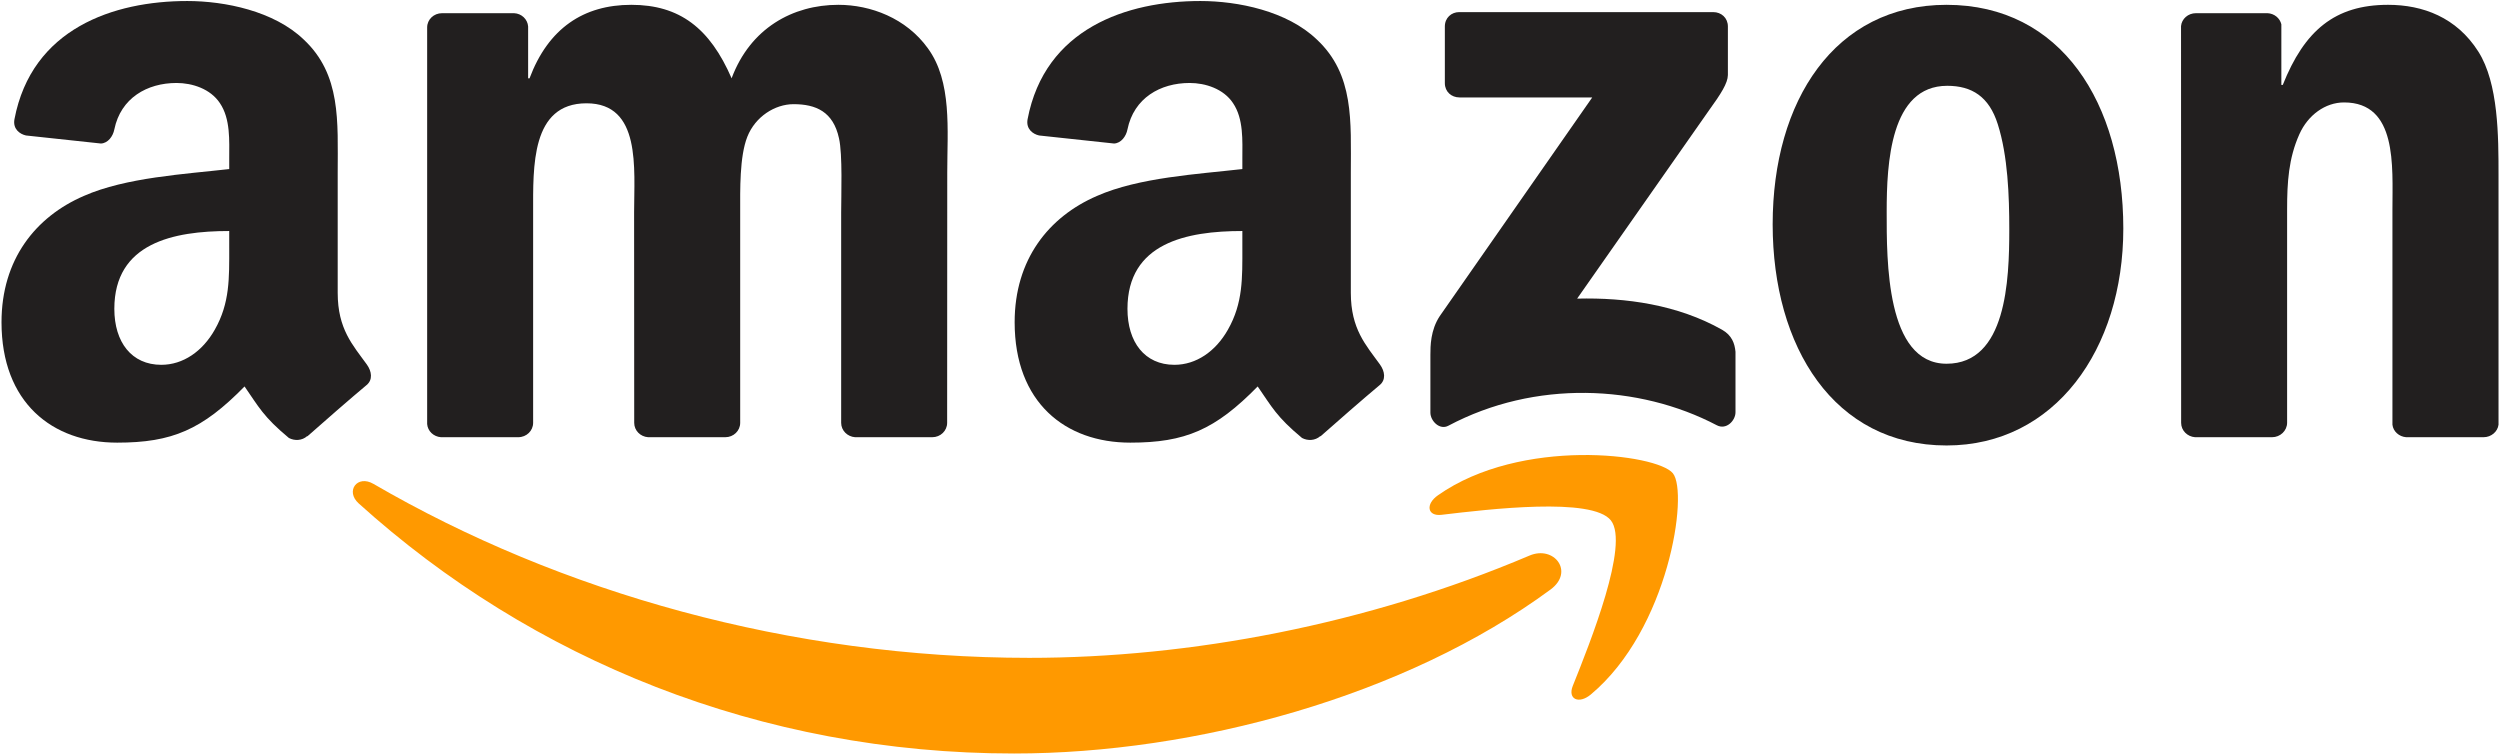
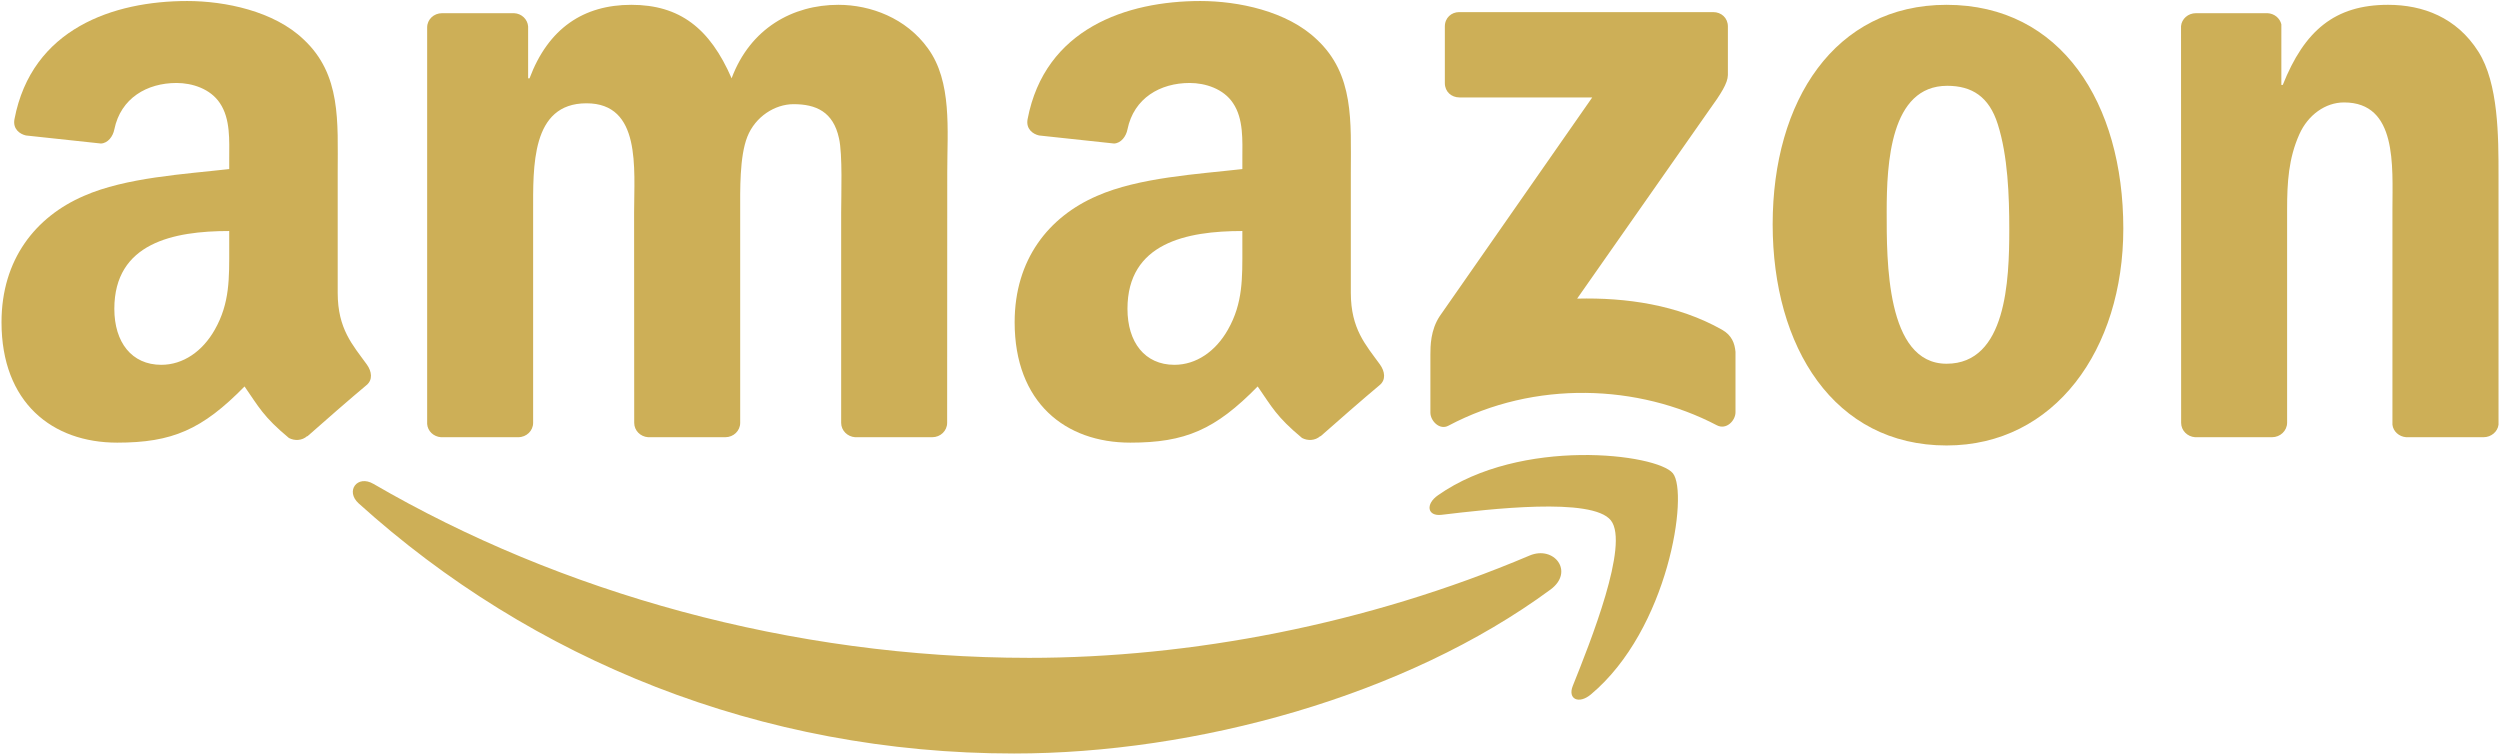
- <svg xmlns="http://www.w3.org/2000/svg" xmlns:xlink="http://www.w3.org/1999/xlink" version="1.1" width="603" height="182" style="fill:#221f1f" id="svg1936">
-   <path d="m 374.006,142.184 c -34.999,25.797 -85.729,39.561 -129.406,39.561 -61.243,0 -116.377,-22.651 -158.088,-60.325 -3.277,-2.963 -0.341,-7 3.592,-4.693 45.014,26.191 100.673,41.947 158.166,41.947 38.775,0 81.43,-8.022 120.65,-24.67 5.925,-2.517 10.88,3.88 5.086,8.18" id="path8" style="fill:#ff9900" />
-   <path d="m 388.557,125.536 c -4.457,-5.715 -29.573,-2.7 -40.846,-1.363 -3.434,0.419 -3.959,-2.569 -0.865,-4.719 20.003,-14.078 52.827,-10.015 56.655,-5.296 3.828,4.745 -0.996,37.647 -19.794,53.351 -2.884,2.412 -5.637,1.127 -4.352,-2.071 4.221,-10.539 13.685,-34.161 9.202,-39.902" id="path10" style="fill:#ff9900" />
+ <svg xmlns="http://www.w3.org/2000/svg" xmlns:xlink="http://www.w3.org/1999/xlink" version="1.1" width="603" height="182" style="fill:#cdaf57" id="svg1936">
+   <path d="m 374.006,142.184 c -34.999,25.797 -85.729,39.561 -129.406,39.561 -61.243,0 -116.377,-22.651 -158.088,-60.325 -3.277,-2.963 -0.341,-7 3.592,-4.693 45.014,26.191 100.673,41.947 158.166,41.947 38.775,0 81.43,-8.022 120.65,-24.67 5.925,-2.517 10.88,3.88 5.086,8.18" id="path8" />
+   <path d="m 388.557,125.536 c -4.457,-5.715 -29.573,-2.7 -40.846,-1.363 -3.434,0.419 -3.959,-2.569 -0.865,-4.719 20.003,-14.078 52.827,-10.015 56.655,-5.296 3.828,4.745 -0.996,37.647 -19.794,53.351 -2.884,2.412 -5.637,1.127 -4.352,-2.071 4.221,-10.539 13.685,-34.161 9.202,-39.902" id="path10" />
  <path d="M 348.497,20.066 V 6.381 c 0,-2.071 1.573,-3.461 3.461,-3.461 h 61.269 c 1.966,0 3.539,1.416 3.539,3.461 v 11.719 c -0.026,1.966 -1.678,4.536 -4.614,8.599 l -31.749,45.329 c 11.798,-0.288 24.251,1.468 34.947,7.498 2.412,1.363 3.067,3.356 3.251,5.322 V 99.451 c 0,1.992 -2.202,4.326 -4.509,3.12 -18.85,-9.884 -43.887,-10.959 -64.729,0.105 -2.124,1.154 -4.352,-1.154 -4.352,-3.146 V 85.661 c 0,-2.228 0.026,-6.03 2.255,-9.412 l 36.782,-52.748 h -32.011 c -1.966,0 -3.539,-1.389 -3.539,-3.434" id="path12" />
  <path d="m 124.999,105.454 h -18.64 c -1.783,-0.131 -3.198,-1.468 -3.33,-3.172 V 6.617 c 0,-1.914 1.599,-3.434 3.592,-3.434 h 17.382 c 1.809,0.079 3.251,1.468 3.382,3.198 v 12.505 h 0.341 c 4.536,-12.086 13.056,-17.723 24.539,-17.723 11.666,0 18.955,5.637 24.198,17.723 4.509,-12.086 14.76,-17.723 25.745,-17.723 7.813,0 16.359,3.225 21.576,10.461 5.899,8.049 4.693,19.741 4.693,29.992 l -0.026,60.377 c 0,1.914 -1.599,3.461 -3.592,3.461 h -18.614 c -1.861,-0.131 -3.356,-1.625 -3.356,-3.461 V 51.29 c 0,-4.037 0.367,-14.105 -0.524,-17.932 -1.389,-6.423 -5.558,-8.232 -10.959,-8.232 -4.509,0 -9.228,3.015 -11.142,7.839 -1.914,4.824 -1.73,12.899 -1.73,18.326 v 50.703 c 0,1.914 -1.599,3.461 -3.592,3.461 h -18.614 c -1.888,-0.131 -3.356,-1.625 -3.356,-3.461 L 152.946,51.29 c 0,-10.67 1.757,-26.374 -11.483,-26.374 -13.397,0 -12.872,15.311 -12.872,26.374 v 50.703 c 0,1.914 -1.599,3.461 -3.592,3.461" id="path14" />
  <path d="m 469.514,1.164 c 27.659,0 42.629,23.752 42.629,53.954 0,29.179 -16.543,52.329 -42.629,52.329 -27.161,0 -41.947,-23.752 -41.947,-53.351 0,-29.782 14.97,-52.932 41.947,-52.932 m 0.157,19.532 c -13.738,0 -14.603,18.719 -14.603,30.385 0,11.693 -0.184,36.651 14.445,36.651 14.445,0 15.127,-20.135 15.127,-32.404 0,-8.075 -0.341,-17.723 -2.779,-25.378 -2.097,-6.659 -6.266,-9.255 -12.191,-9.255" id="path16" />
  <path d="M 548.008,105.454 H 529.446 c -1.861,-0.131 -3.356,-1.625 -3.356,-3.461 l -0.026,-95.691 c 0.157,-1.757 1.704,-3.12 3.592,-3.12 h 17.277 c 1.625,0.079 2.962,1.18 3.33,2.674 v 14.629 h 0.341 c 5.217,-13.082 12.532,-19.322 25.404,-19.322 8.363,0 16.517,3.015 21.76,11.273 4.876,7.655 4.876,20.528 4.876,29.782 v 60.22 c -0.21,1.678 -1.757,3.015 -3.592,3.015 h -18.693 c -1.704,-0.131 -3.12,-1.389 -3.303,-3.015 V 50.478 c 0,-10.461 1.206,-25.771 -11.667,-25.771 -4.535,0 -8.704,3.041 -10.775,7.655 -2.622,5.846 -2.962,11.667 -2.962,18.116 v 51.516 c -0.026,1.914 -1.652,3.461 -3.644,3.461" id="path18" />
  <use xlink:href="#path30" transform="translate(244.3672)" id="use28" />
  <path d="M 55.288,59.758 V 55.721 c -13.475,0 -27.711,2.884 -27.711,18.771 0,8.049 4.168,13.502 11.326,13.502 5.243,0 9.936,-3.225 12.899,-8.468 3.67,-6.449 3.487,-12.505 3.487,-19.767 m 18.797,45.434 c -1.232,1.101 -3.015,1.18 -4.404,0.446 -6.187,-5.138 -7.288,-7.524 -10.696,-12.427 -10.225,10.434 -17.46,13.554 -30.726,13.554 -15.678,0 -27.895,-9.674 -27.895,-29.048 0,-15.127 8.206,-25.43 19.872,-30.464 10.12,-4.457 24.251,-5.243 35.052,-6.476 v -2.412 c 0,-4.431 0.341,-9.674 -2.255,-13.502 -2.281,-3.434 -6.633,-4.85 -10.461,-4.85 -7.105,0 -13.449,3.644 -14.996,11.195 -0.315,1.678 -1.547,3.33 -3.225,3.408 L 6.263,32.676 C 4.742,32.335 3.064,31.103 3.484,28.77 7.652,6.853 27.446,0.246 45.169,0.246 c 9.071,0 20.921,2.412 28.078,9.281 9.071,8.468 8.206,19.767 8.206,32.063 v 29.048 c 0,8.73 3.618,12.558 7.026,17.277 1.206,1.678 1.468,3.697 -0.052,4.955 -3.801,3.172 -10.565,9.071 -14.288,12.374 l -0.052,-0.052" id="path30" />
</svg>
